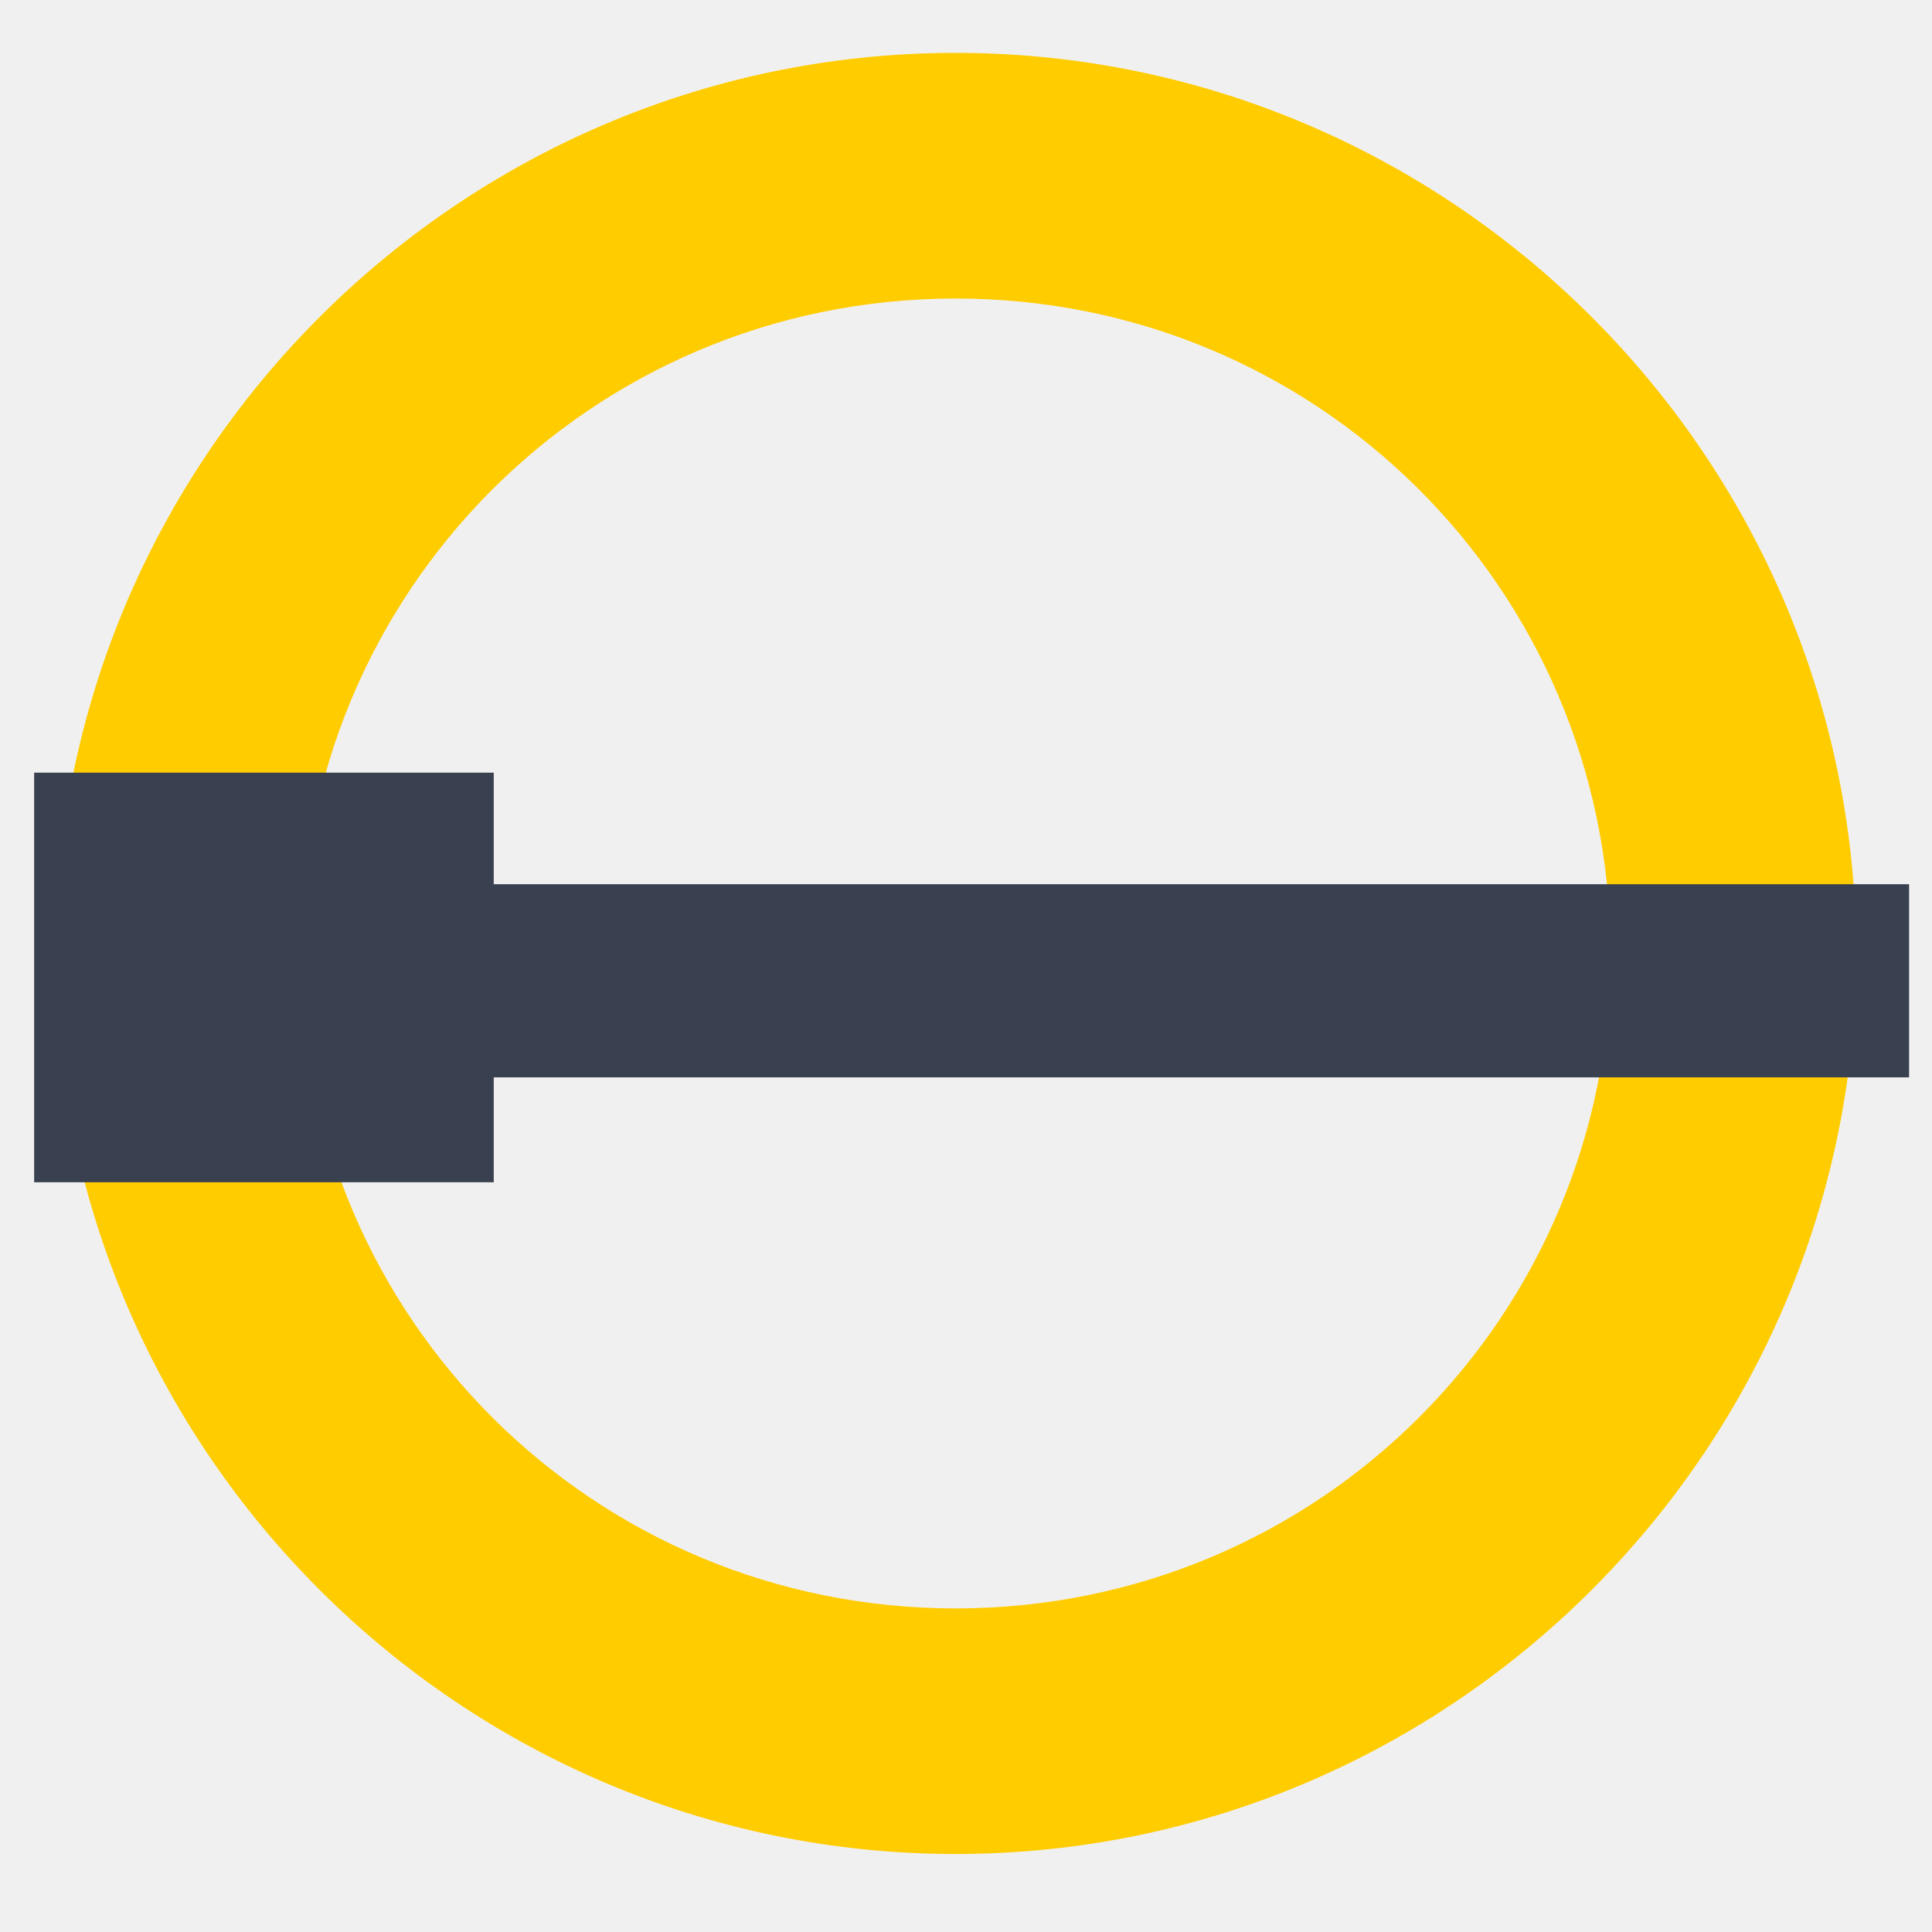
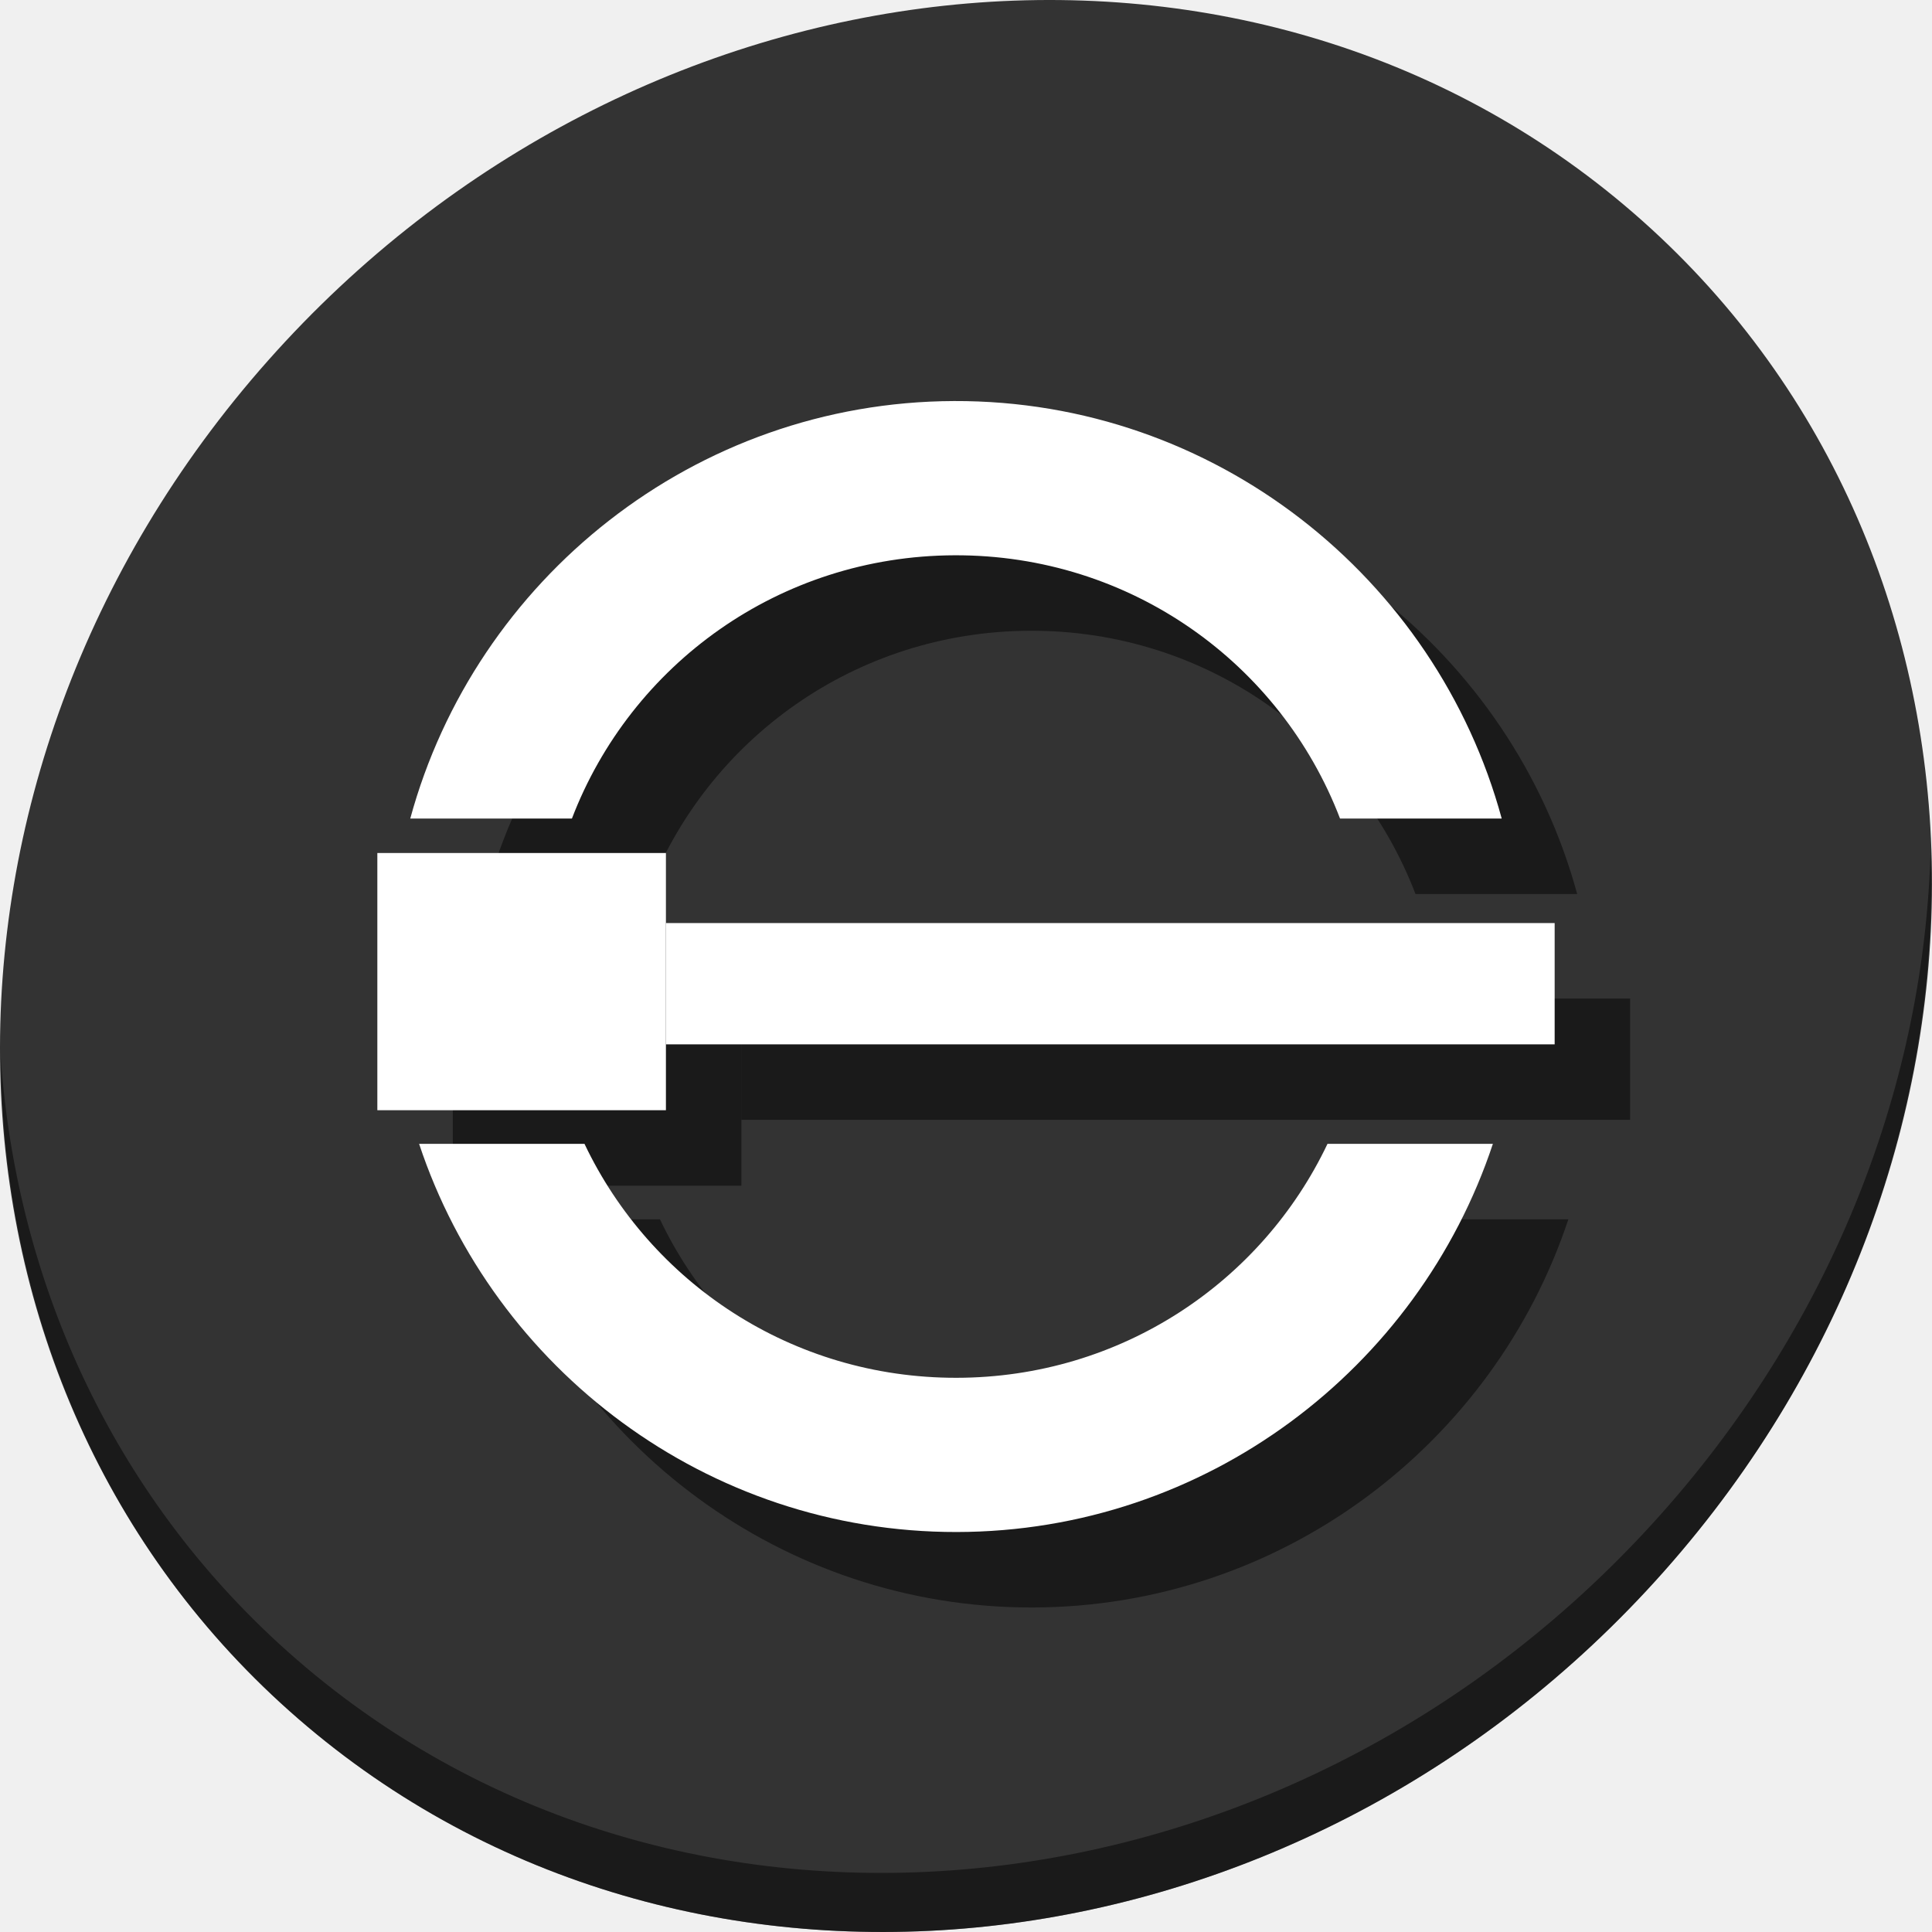
- <svg xmlns="http://www.w3.org/2000/svg" height="128" width="128" version="1.1" id="svg2">
+ <svg xmlns="http://www.w3.org/2000/svg" height="512" width="512" version="1.1" id="svg2">
  <defs id="defs4">
    <linearGradient id="linearGradient12443" y2="3" gradientUnits="userSpaceOnUse" x2="27.5" y1="0.5" x1="27.5" gradientTransform="matrix(2.402228,0,0,2.402228,6.328006,6.940289)">
      <stop stop-color="#fff" offset="0" id="stop7" />
      <stop stop-color="#fff" stop-opacity="0" offset="1" id="stop9" />
    </linearGradient>
-     <filter id="filter4549" height="1.459" width="1.503" y="-0.23" x="-0.251" color-interpolation-filters="sRGB">
+     <filter id="filter4549" height="1.459" width="1.503" y="-0.23" x="-0.251" style="color-interpolation-filters:sRGB">
      <feGaussianBlur stdDeviation="2.819" id="feGaussianBlur12" />
    </filter>
    <clipPath id="clipPath4571" clipPathUnits="userSpaceOnUse">
      <path d="m 16.562,9.281 c -0.741,0.048 -1.494,0.225 -2.125,0.5 -1.676,0.727 -2.965,2.682 -3.593,5.469 -0.447,1.982 -0.419,7.407 0.031,9.5 0.446,2.072 1.322,3.791 2.406,4.875 l 0.407,0.375 2.531,2.531 c 0.3,0.833 0.621,1.371 1,1.75 l 0.343,0.313 13.407,13.406 h 15.031 c 1.108,0 2,-0.892 2,-2 v -16.031 l -19.094,-19.063 -0.031,-0.031 c -0.078,-0.045 -0.553,-0.117 -1.063,-0.156 l -0.906,-0.062 -0.344,1.312 c -0.178,0.724 -0.372,1.528 -0.438,1.812 -0.101,0.443 -0.19,0.531 -0.75,0.531 H 24.781 l -3.25,-3.25 c -0.843,-0.845 -1.941,-1.384 -3.28,-1.657 -0.315,-0.064 -0.64,-0.109 -0.969,-0.125 -0.247,-0.012 -0.472,-0.016 -0.719,0 z" id="path15" style="opacity:0.36;fill:#364e59" />
    </clipPath>
  </defs>
-   <g id="g4148">
-     <path id="path4152" d="M 63.105,3.504 C 30.278,3.619 3.575,30.481 3.652,63.309 3.729,96.136 30.559,122.871 63.387,122.832 96.215,122.793 122.98,95.996 122.98,63.168 l -16.271,0 c 0,24.041 -19.301,43.364 -43.342,43.393 -24.041,0.028 -43.387,-19.25 -43.443,-43.291 -0.056,-24.041 19.2,-43.408 43.24,-43.492 24.041,-0.085 43.43,19.147 43.543,43.188 l 16.271,-0.076 C 122.824,30.061 95.933,3.388 63.105,3.504 Z" style="color:#000000;font-style:normal;font-variant:normal;font-weight:normal;font-stretch:normal;font-size:medium;line-height:normal;font-family:sans-serif;text-indent:0;text-align:start;text-decoration:none;text-decoration-line:none;text-decoration-style:solid;text-decoration-color:#000000;letter-spacing:normal;word-spacing:normal;text-transform:none;direction:ltr;block-progression:tb;writing-mode:lr-tb;baseline-shift:baseline;text-anchor:start;white-space:normal;clip-rule:nonzero;display:inline;overflow:visible;visibility:visible;opacity:1;isolation:auto;mix-blend-mode:normal;color-interpolation:sRGB;color-interpolation-filters:linearRGB;solid-color:#000000;solid-opacity:1;fill:#ffcc00;fill-opacity:1;fill-rule:nonzero;stroke:none;stroke-width:16.272;stroke-linecap:butt;stroke-linejoin:miter;stroke-miterlimit:4;stroke-dasharray:none;stroke-dashoffset:0;stroke-opacity:1;color-rendering:auto;image-rendering:auto;shape-rendering:auto;text-rendering:auto;enable-background:accumulate" />
-     <rect ry="0" y="51.19" x="2.263" height="27.138" width="30.448" id="rect4154" style="fill:#394050;fill-opacity:1;stroke:none;stroke-width:35;stroke-miterlimit:4;stroke-dasharray:none;stroke-opacity:1" />
-     <rect ry="0" y="58.582" x="31.829" height="12.797" width="94.653" id="rect4154-3" style="fill:#394050;fill-opacity:1;stroke:none;stroke-width:35;stroke-miterlimit:4;stroke-dasharray:none;stroke-opacity:1" />
+   <g id="g917">
+     <path style="fill:#333333;fill-opacity:1;stroke-width:11.11" d="M 432.913,56.474 C 535.106,145.049 538.74,306.174 441.03,416.373 343.32,526.572 181.28,544.101 79.087,455.526 -23.106,366.951 -26.74,205.826 70.97,95.627 168.68,-14.572 330.72,-32.101 432.913,56.474 Z" id="path27" />
+     <path style="opacity:1;fill:#000000;fill-opacity:0.49;stroke-width:11.11" d="m 511.635,224.904 c -1.551,61.312 -25.161,124.155 -70.966,175.814 C 342.959,510.917 180.919,528.446 78.726,439.871 30.827,398.356 4.497,340.923 0.194,280.229 0.799,346.585 27.117,410.482 79.079,455.519 181.272,544.094 343.32,526.556 441.022,416.366 c 49.705,-56.058 73.005,-125.291 70.613,-191.462 z" id="path51" />
+     <g style="fill:#000000;fill-opacity:0.49" transform="translate(20,19.9999)" id="g905">
+       <path id="path899" d="m 252.818,106.281 c -68.771,0.242 -126.829,47.221 -144.096,110.645 h 42.842 c 15.616,-40.781 54.95,-69.606 101.4,-69.77 46.721,-0.165 86.442,28.72 102.158,69.77 H 397.971 C 380.602,153.107 321.957,106.038 252.818,106.281 Z m -141.75,196.854 C 130.886,362.836 187.349,406.078 253.525,406 319.578,405.923 375.852,362.71 395.629,303.135 h -43.83 c -17.455,36.705 -54.795,61.945 -98.324,61.996 -43.62,0.051 -81.082,-25.207 -98.576,-61.996 z" style="color:#000000;font-style:normal;font-variant:normal;font-weight:normal;font-stretch:normal;font-size:medium;line-height:normal;font-family:sans-serif;text-indent:0;text-align:start;text-decoration:none;text-decoration-line:none;text-decoration-style:solid;text-decoration-color:#000000;letter-spacing:normal;word-spacing:normal;text-transform:none;writing-mode:lr-tb;direction:ltr;baseline-shift:baseline;text-anchor:start;white-space:normal;clip-rule:nonzero;display:inline;overflow:visible;visibility:visible;opacity:1;isolation:auto;mix-blend-mode:normal;color-interpolation:sRGB;color-interpolation-filters:linearRGB;solid-color:#000000;solid-opacity:1;fill:#000000;fill-opacity:0.49;fill-rule:nonzero;stroke:none;stroke-width:40.87;stroke-linecap:butt;stroke-linejoin:miter;stroke-miterlimit:4;stroke-dasharray:none;stroke-dashoffset:0;stroke-opacity:1;color-rendering:auto;image-rendering:auto;shape-rendering:auto;text-rendering:auto;enable-background:accumulate" />
+       <rect ry="0" y="226.056" x="100" height="68.163" width="76.476" id="rect901" style="fill:#000000;fill-opacity:0.49;stroke:none;stroke-width:87.91;stroke-miterlimit:4;stroke-dasharray:none;stroke-opacity:1" />
+       <path id="path903" d="m 176.477,244.621 v 32.143 H 412 v -32.143 z" style="fill:#000000;fill-opacity:0.49;stroke:none;stroke-width:87.91;stroke-miterlimit:4;stroke-dasharray:none;stroke-opacity:1" />
+     </g>
+     <g id="g897">
+       <path style="color:#000000;font-style:normal;font-variant:normal;font-weight:normal;font-stretch:normal;font-size:medium;line-height:normal;font-family:sans-serif;text-indent:0;text-align:start;text-decoration:none;text-decoration-line:none;text-decoration-style:solid;text-decoration-color:#000000;letter-spacing:normal;word-spacing:normal;text-transform:none;writing-mode:lr-tb;direction:ltr;baseline-shift:baseline;text-anchor:start;white-space:normal;clip-rule:nonzero;display:inline;overflow:visible;visibility:visible;opacity:1;isolation:auto;mix-blend-mode:normal;color-interpolation:sRGB;color-interpolation-filters:linearRGB;solid-color:#000000;solid-opacity:1;fill:#ffffff;fill-opacity:1;fill-rule:nonzero;stroke:none;stroke-width:40.87;stroke-linecap:butt;stroke-linejoin:miter;stroke-miterlimit:4;stroke-dasharray:none;stroke-dashoffset:0;stroke-opacity:1;color-rendering:auto;image-rendering:auto;shape-rendering:auto;text-rendering:auto;enable-background:accumulate" d="M 252.818 106.281 C 184.048 106.523 125.989 153.502 108.723 216.926 L 151.564 216.926 C 167.181 176.145 206.514 147.32 252.965 147.156 C 299.686 146.992 339.407 175.877 355.123 216.926 L 397.971 216.926 C 380.602 153.107 321.957 106.038 252.818 106.281 z M 111.068 303.135 C 130.886 362.836 187.349 406.078 253.525 406 C 319.578 405.922 375.852 362.71 395.629 303.135 L 351.799 303.135 C 334.344 339.84 297.004 365.08 253.475 365.131 C 209.854 365.182 172.393 339.924 154.898 303.135 L 111.068 303.135 z " id="path4152" />
+       <rect style="fill:#ffffff;fill-opacity:1;stroke:none;stroke-width:87.91;stroke-miterlimit:4;stroke-dasharray:none;stroke-opacity:1" id="rect4154" width="76.476" height="68.163" x="100" y="226.056" ry="0" />
+       <path style="fill:#ffffff;fill-opacity:1;stroke:none;stroke-width:87.91;stroke-miterlimit:4;stroke-dasharray:none;stroke-opacity:1" d="M 176.477 244.621 L 176.477 276.764 L 412 276.764 L 412 244.621 L 176.477 244.621 z " id="rect4154-3" />
+     </g>
  </g>
</svg>
